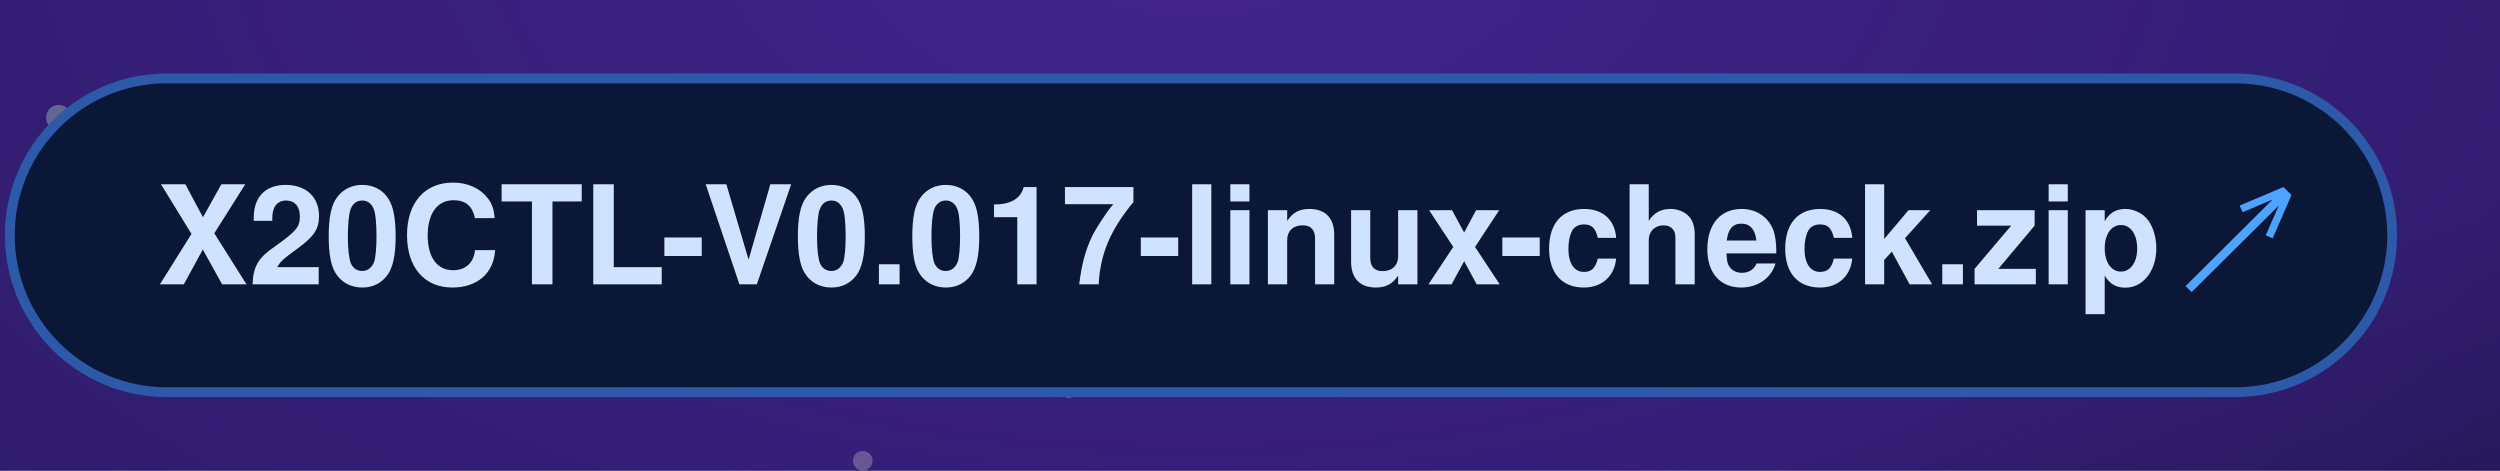
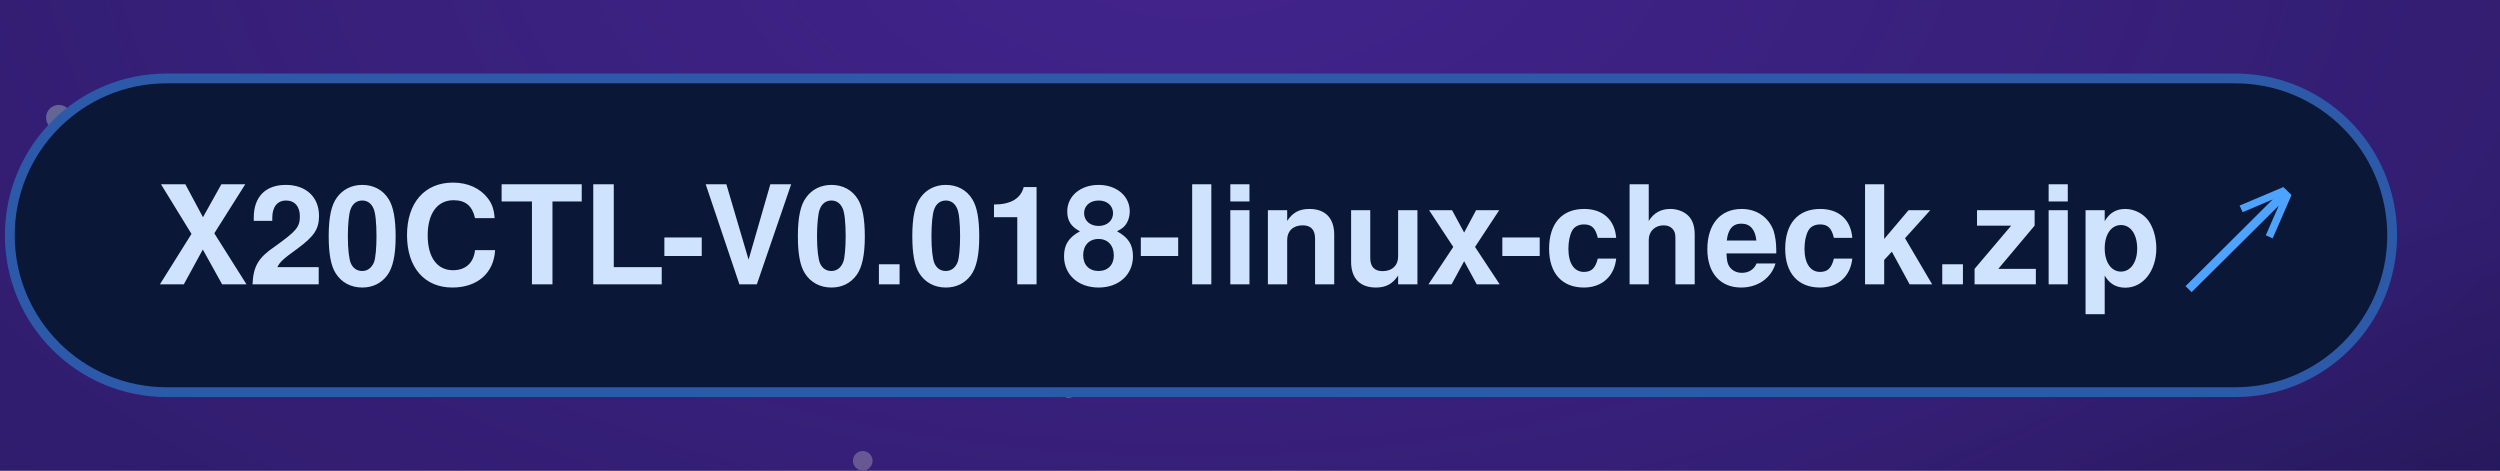
- <svg xmlns="http://www.w3.org/2000/svg" viewBox="0 0 255 48" width="255" height="48" role="img" aria-label="X20CTL-V0.017-linux-check.zip">
+ <svg xmlns="http://www.w3.org/2000/svg" viewBox="0 0 255 48" width="255" height="48" role="img" aria-label="X20CTL-V0.018-linux-check.zip">
  <defs>
    <radialGradient id="nbK">
      <stop offset="0" stop-color="#000" stop-opacity=".8" />
      <stop offset="1" stop-color="#000" stop-opacity="0" />
    </radialGradient>
    <radialGradient id="nbC">
      <stop offset="0" stop-color="#fff7e0" stop-opacity=".95" />
      <stop offset=".35" stop-color="#ffd9a0" stop-opacity=".35" />
      <stop offset="1" stop-color="#ffd9a0" stop-opacity="0" />
    </radialGradient>
    <radialGradient id="nb0d9488">
      <stop offset="0" stop-color="#0d9488" stop-opacity="1" />
      <stop offset=".55" stop-color="#0d9488" stop-opacity=".35" />
      <stop offset="1" stop-color="#0d9488" stop-opacity="0" />
    </radialGradient>
    <radialGradient id="nb1d4ed8">
      <stop offset="0" stop-color="#1d4ed8" stop-opacity="1" />
      <stop offset=".55" stop-color="#1d4ed8" stop-opacity=".35" />
      <stop offset="1" stop-color="#1d4ed8" stop-opacity="0" />
    </radialGradient>
    <radialGradient id="nb2563eb">
      <stop offset="0" stop-color="#2563eb" stop-opacity="1" />
      <stop offset=".55" stop-color="#2563eb" stop-opacity=".35" />
      <stop offset="1" stop-color="#2563eb" stop-opacity="0" />
    </radialGradient>
    <radialGradient id="nb6d28d9">
      <stop offset="0" stop-color="#6d28d9" stop-opacity="1" />
      <stop offset=".55" stop-color="#6d28d9" stop-opacity=".35" />
      <stop offset="1" stop-color="#6d28d9" stop-opacity="0" />
    </radialGradient>
    <radialGradient id="nb7c3aed">
      <stop offset="0" stop-color="#7c3aed" stop-opacity="1" />
      <stop offset=".55" stop-color="#7c3aed" stop-opacity=".35" />
      <stop offset="1" stop-color="#7c3aed" stop-opacity="0" />
    </radialGradient>
    <radialGradient id="nbbe185d">
      <stop offset="0" stop-color="#be185d" stop-opacity="1" />
      <stop offset=".55" stop-color="#be185d" stop-opacity=".35" />
      <stop offset="1" stop-color="#be185d" stop-opacity="0" />
    </radialGradient>
    <radialGradient id="nbdb2777">
      <stop offset="0" stop-color="#db2777" stop-opacity="1" />
      <stop offset=".55" stop-color="#db2777" stop-opacity=".35" />
      <stop offset="1" stop-color="#db2777" stop-opacity="0" />
    </radialGradient>
    <linearGradient id="bg_hbar" x1="0" y1="0" x2="0" y2="1">
      <stop offset="0" stop-color="#22d3ee" />
      <stop offset="1" stop-color="#8b5cf6" />
    </linearGradient>
    <clipPath id="bg_clip">
      <path d="M0 0 H255 V48 H0 V0 Z" />
    </clipPath>
  </defs>
  <style>@keyframes da{to{transform:translate(60px,26px)}}@keyframes db{to{transform:translate(-70px,34px)}}@keyframes dc{to{transform:translate(44px,-46px)}}.t0{animation:tw 2.6s ease-in-out infinite}.t3{animation:tw 8s ease-in-out infinite;animation-delay:-5s}.t1{animation:tw 4.5s ease-in-out infinite;animation-delay:-1.2s}.t2{animation:tw 6s ease-in-out infinite;animation-delay:-3s}@keyframes tw{50%{opacity:.15}}.shs{animation:shs 11s linear infinite}@keyframes shs{0%,80%{transform:translate(0,0);opacity:0}82%{opacity:1}94%{transform:translate(300px,140px);opacity:0}100%{opacity:0}}.t{font-family:-apple-system,"Segoe UI",Helvetica,Arial,sans-serif}.mo{font-family:ui-monospace,SFMono-Regular,Consolas,Menlo,monospace}@media (prefers-reduced-motion:reduce){*{animation:none!important}}</style>
  <path d="M0 0 H255 V48 H0 V0 Z" fill="#0c1438" />
  <g clip-path="url(#bg_clip)">
    <g class="da">
      <ellipse cx="122" cy="-8" rx="568" ry="310" fill="url(#nb7c3aed)" opacity="0.853" />
    </g>
    <ellipse cx="402" cy="112" rx="430" ry="125" fill="url(#nbK)" transform="rotate(-12 402 112)" />
    <circle cx="41" cy="30" r="1.3" fill="#e9d5ff" opacity="0.54" />
    <circle cx="220" cy="23" r="1.8" fill="#ffe9c4" opacity="0.64" />
    <circle cx="6" cy="12" r="1.3" fill="#cfe3ff" opacity="0.64" />
    <circle cx="88" cy="47" r="1.0" fill="#e9d5ff" opacity="0.56" />
    <circle cx="226" cy="19" r="0.6" fill="#ffffff" opacity="0.54" />
    <circle cx="109" cy="40" r="0.6" fill="#e9d5ff" opacity="0.58" />
  </g>
  <defs>
    <linearGradient id="fdl" gradientUnits="userSpaceOnUse" x1="-78" x2="-32">
      <stop offset="0" stop-color="#0d1117" stop-opacity="0.95" />
      <stop offset="0.35" stop-color="#0d1117" stop-opacity="0.55" />
      <stop offset="0.7" stop-color="#0d1117" stop-opacity="0.18" />
      <stop offset="1" stop-color="#0d1117" stop-opacity="0" />
    </linearGradient>
    <linearGradient id="fdr" gradientUnits="userSpaceOnUse" x1="922" x2="876">
      <stop offset="0" stop-color="#0d1117" stop-opacity="0.95" />
      <stop offset="0.35" stop-color="#0d1117" stop-opacity="0.55" />
      <stop offset="0.7" stop-color="#0d1117" stop-opacity="0.18" />
      <stop offset="1" stop-color="#0d1117" stop-opacity="0" />
    </linearGradient>
  </defs>
  <defs>
    <clipPath id="cc">
      <rect x="0" y="0" width="255" height="48" />
    </clipPath>
  </defs>
  <g clip-path="url(#cc)">
    <g transform="translate(-38 -16)">
      <path d="M0 0 H920 V80 H0 V0 Z" fill="#070b24" fill-opacity=".40" stroke="#4a54a8" stroke-opacity=".7" />
    </g>
  </g>
  <g>
    <rect x="1" y="8" width="243" height="32" rx="16" fill="#0a1736" stroke="#2c5aa8" />
-     <text x="16" y="29" class="t" font-size="14" font-weight="600" fill="#cfe3ff" textLength="199" lengthAdjust="spacingAndGlyphs">X20CTL-V0.017-linux-check.zip</text>
+     <text x="16" y="29" class="t" font-size="14" font-weight="600" fill="#cfe3ff" textLength="199" lengthAdjust="spacingAndGlyphs">X20CTL-V0.018-linux-check.zip</text>
    <text x="223" y="29" class="t" font-size="15" fill="#4da3ff">↗</text>
  </g>
</svg>
